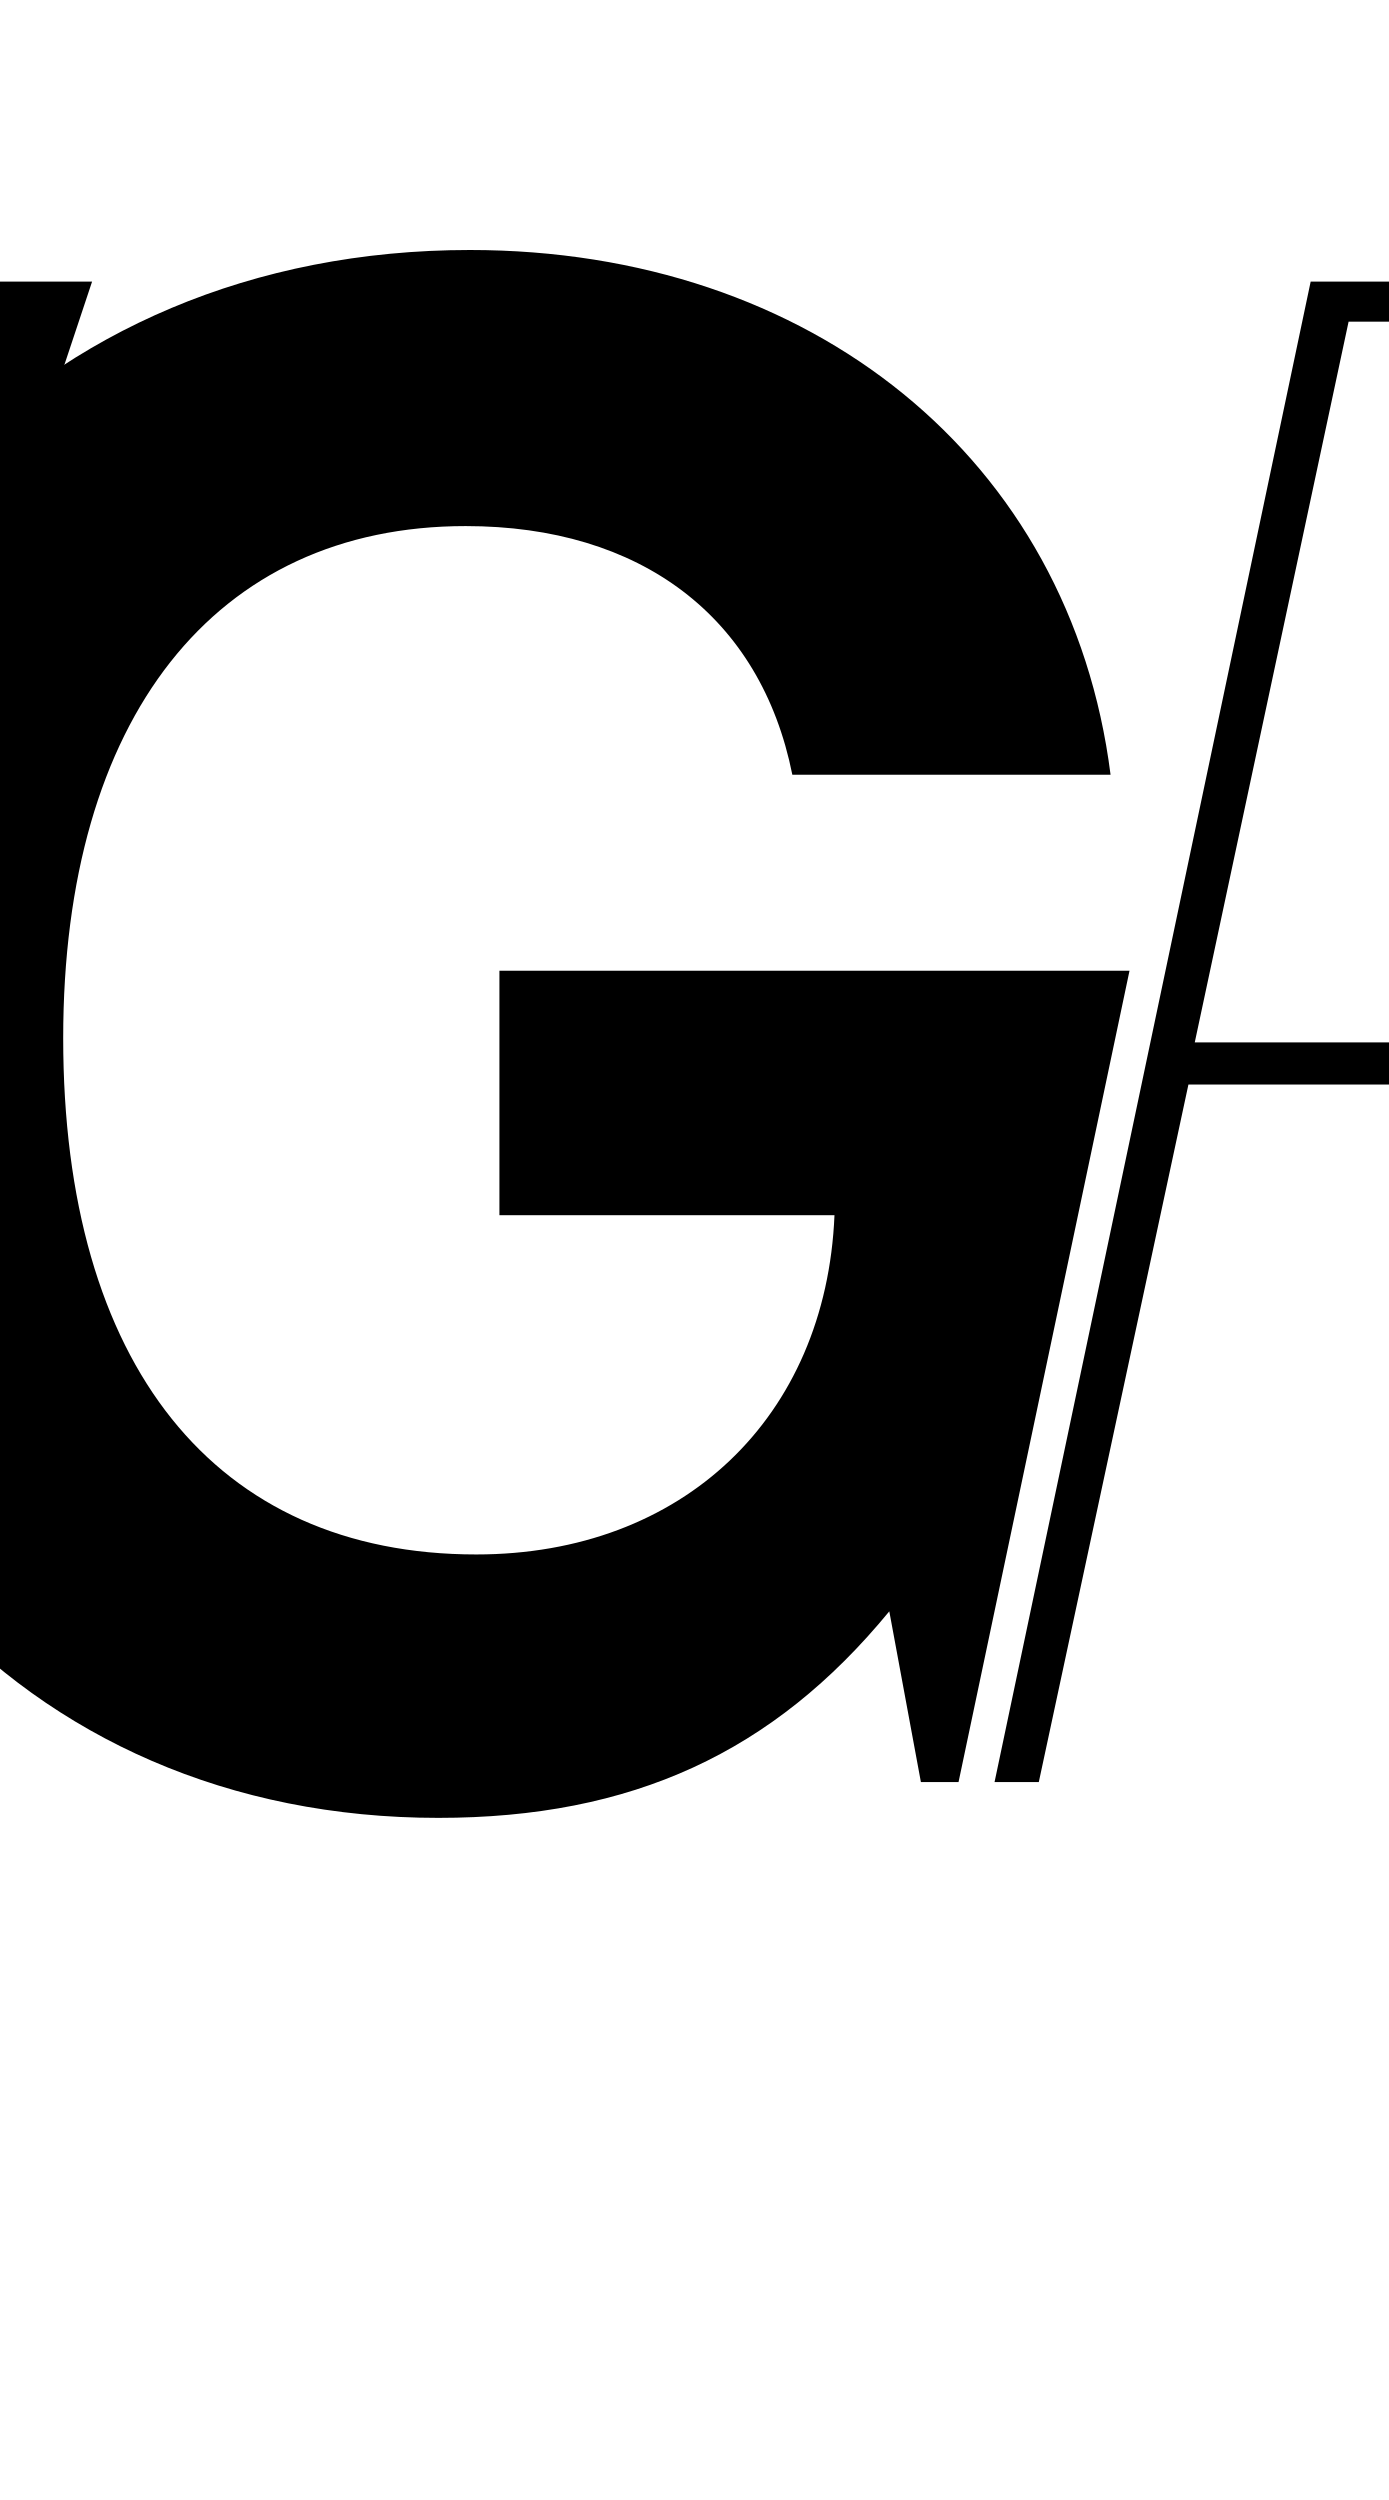
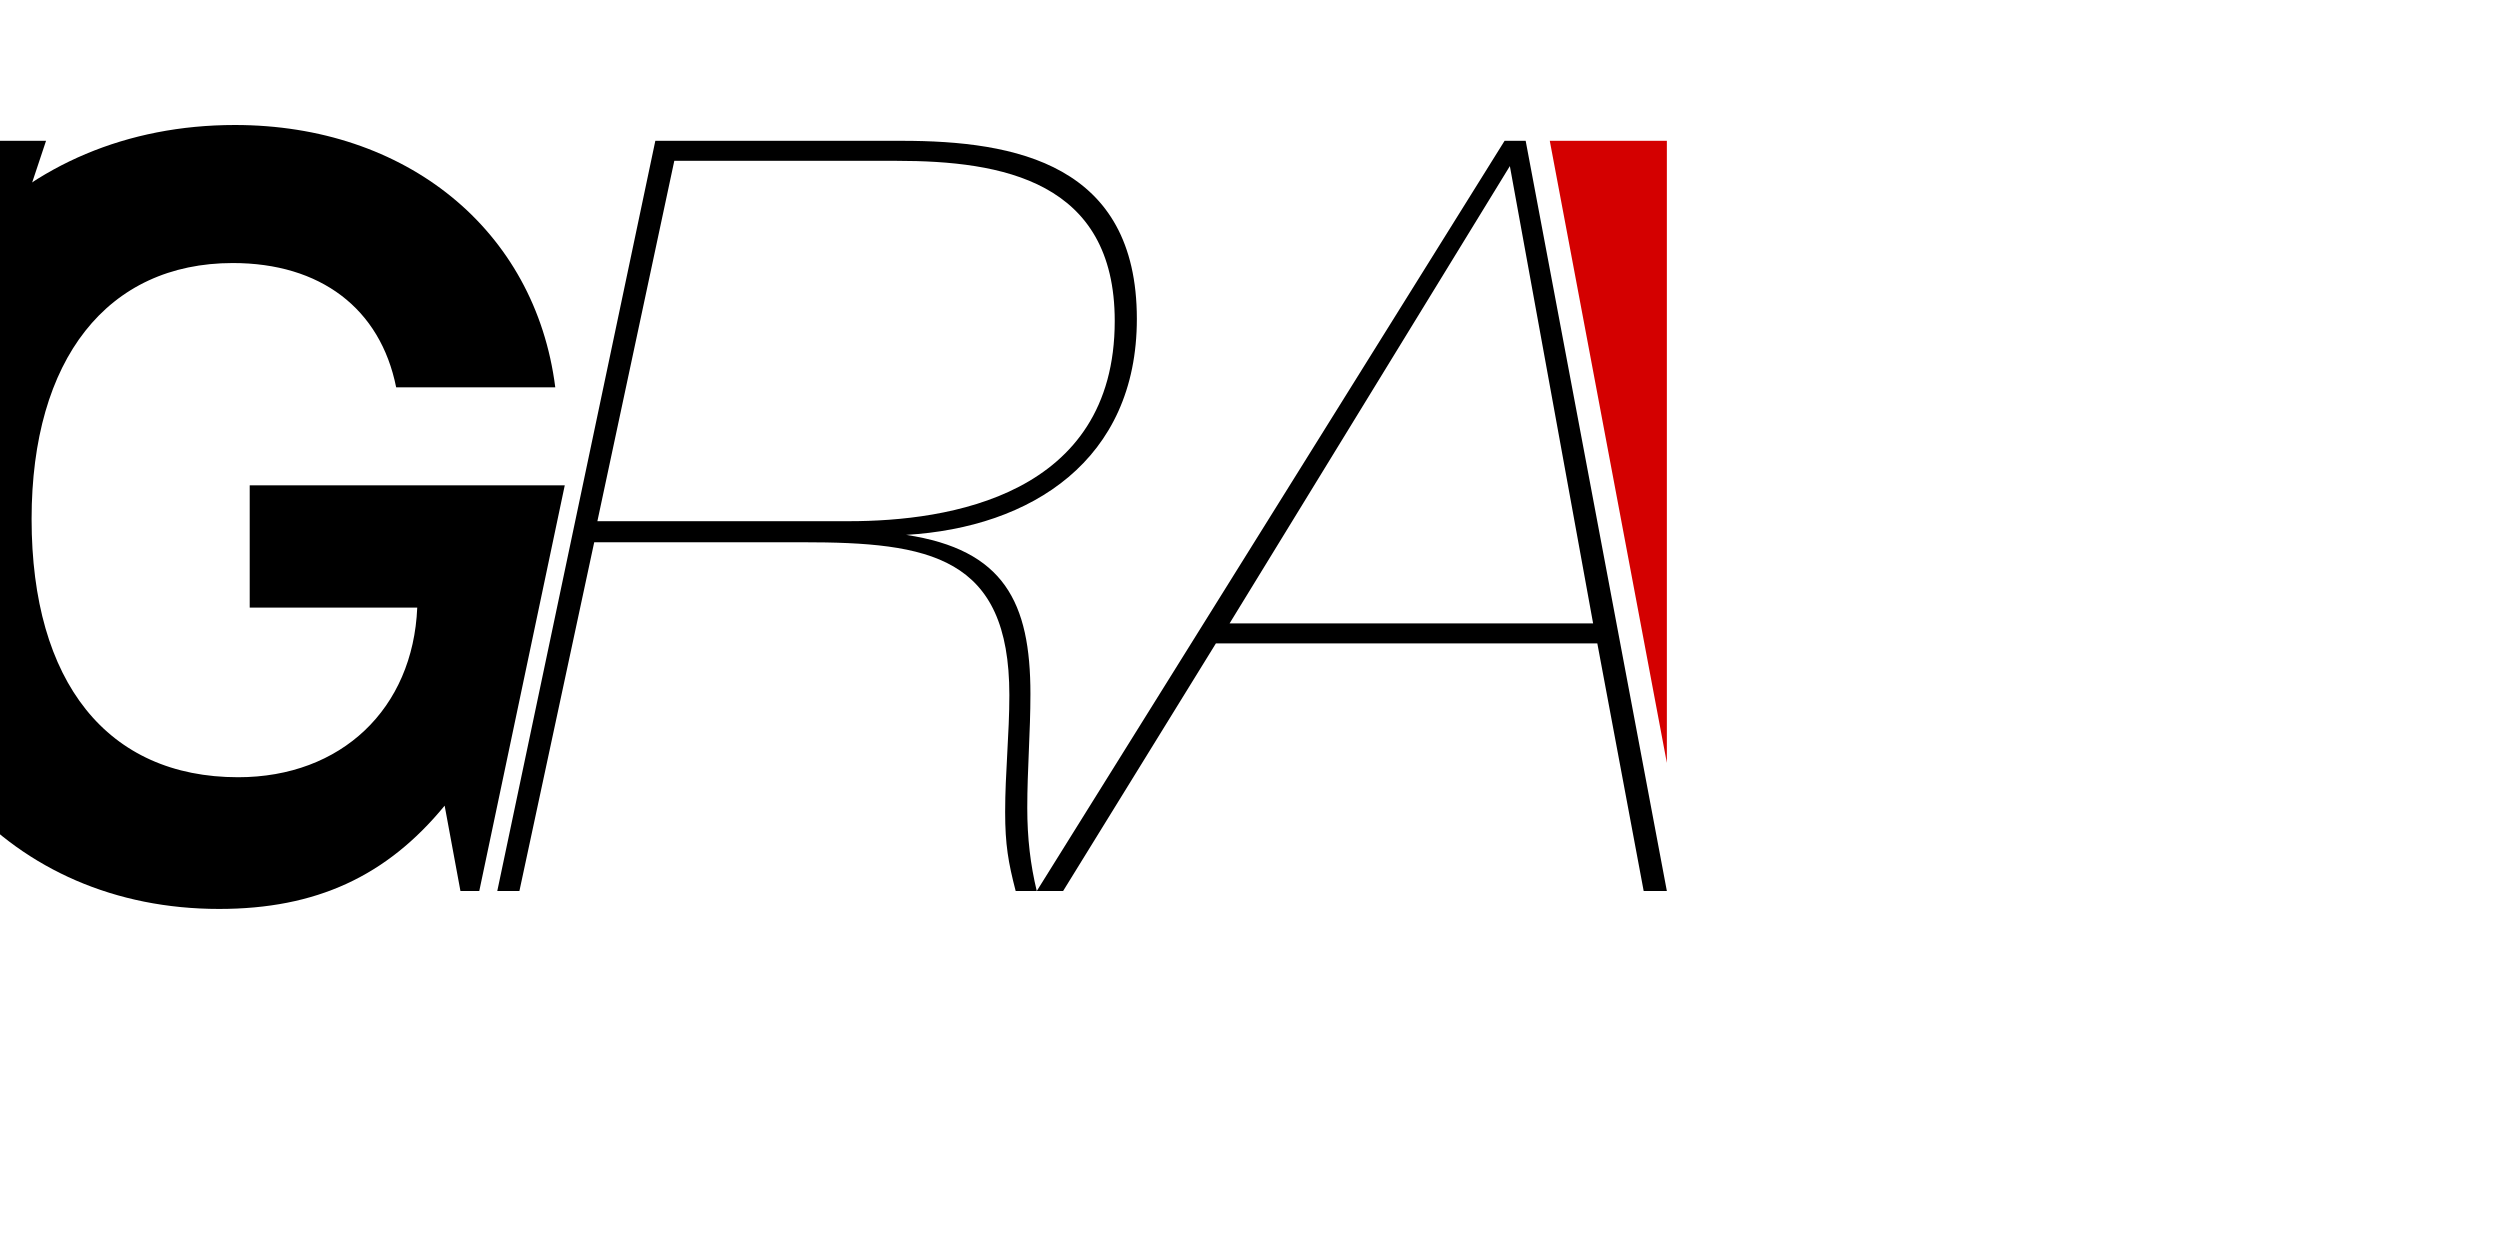
- <svg xmlns="http://www.w3.org/2000/svg" width="100" height="180" viewBox="0 0 100 180">
+ <svg xmlns="http://www.w3.org/2000/svg" width="360" height="180" viewBox="0 0 360 180">
  <path style="fill:#000000;" d="m 33.835,18 c -31.256,0 -53.105,23.366 -53.105,56.746 0,33.229 20.786,56.141 50.828,56.141 13.959,0 24.126,-4.705 32.471,-14.871 l 2.275,12.291 h 2.711 L 81.325,69.891 H 35.958 v 17.602 h 24.125 c -0.607,14.566 -10.924,24.428 -25.793,24.428 -18.814,0 -29.74,-13.656 -29.74,-37.174 0,-23.063 10.925,-36.869 28.98,-36.869 12.594,0 21.242,6.523 23.518,17.902 H 79.96 C 77.077,33.02 58.415,18 33.835,18 Z" />
  <path style="fill:#000000;" d="m -91.538,20.276 35.353,108.031 h 26.856 L 6.63,20.276 h -24.58 l -24.58,75.865 -24.277,-75.865 z" />
  <path style="fill:#000000;" d="M -72.908,52.442 C -73.363,28.318 -91.722,18 -114.481,18 c -25.187,0 -41.574,12.745 -41.574,32.318 0,22.001 16.842,26.401 34.442,31.408 22.304,6.373 29.587,7.89 29.587,16.387 0,8.952 -7.586,14.414 -20.028,14.414 -14.414,0 -23.973,-5.766 -24.428,-20.332 H -160 c 0.303,24.428 17.601,38.539 46.884,38.539 22.001,0 44.457,-9.407 44.457,-34.898 0,-18.056 -12.29,-25.49 -31.56,-30.953 -21.546,-6.069 -33.077,-6.828 -33.077,-16.235 0,-7.738 6.524,-12.29 17.449,-12.29 12.594,0 19.573,5.614 20.483,16.083 z" />
  <path d="m 217.42,23.917 11.987,65.85 h -52.346 z m 2.276,-3.641 h -3.035 L 149.294,128.307 h 3.793 l 22.001,-35.656 h 54.926 l 6.676,35.656 h 3.338 z" />
  <path d="m 97.099,23.159 h 32.015 c 15.173,0 31.408,2.883 31.408,23.063 0,25.187 -23.973,28.829 -38.236,28.829 H 86.023 Z M 94.368,20.276 71.608,128.307 h 3.186 L 85.567,78.085 h 30.042 c 18.207,0 29.739,1.972 29.739,22.001 0,5.614 -0.607,11.228 -0.607,16.842 0,4.704 0.455,7.283 1.517,11.38 h 3.035 c -0.91,-3.793 -1.366,-7.586 -1.366,-11.987 0,-5.462 0.455,-10.924 0.455,-16.387 0,-13.2 -3.793,-20.787 -17.904,-22.911 18.056,-1.062 33.229,-10.773 33.229,-31.104 0,-22.304 -17.449,-25.642 -33.836,-25.642 z" />
  <path style="fill:#d40000;" d="M 240.028,109.859 V 20.276 h -16.86 z" />
</svg>
